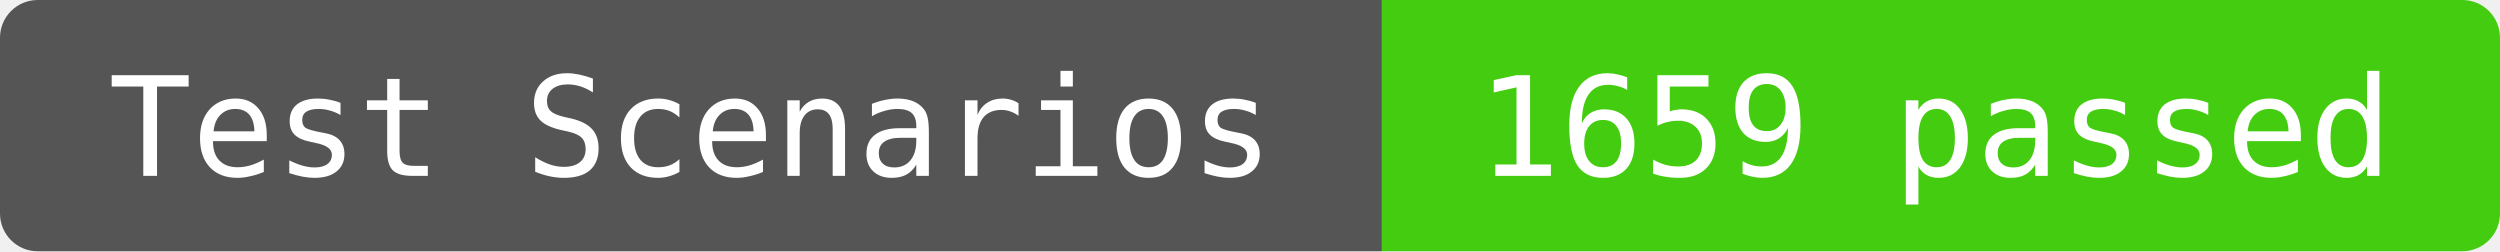
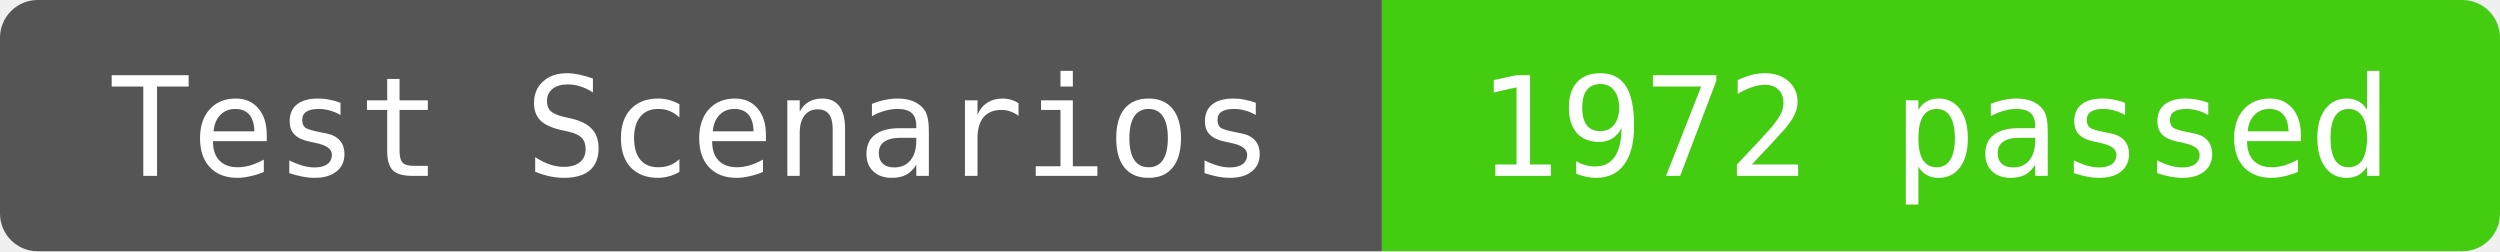
- <svg xmlns="http://www.w3.org/2000/svg" width="199" height="20" role="img" aria-label="Test Scenarios: 1659 passed">
+ <svg xmlns="http://www.w3.org/2000/svg" width="199" height="20" role="img" aria-label="Test Scenarios: 1972 passed">
  <clipPath id="round">
    <rect width="199" height="20" rx="3" />
  </clipPath>
  <g clip-path="url(#round)">
    <rect width="110" height="20" fill="#555" />
    <rect x="110" width="89" height="20" fill="#4c1" />
  </g>
  <g fill="#fff" text-anchor="middle" font-family="DejaVu Sans Mono,monospace" font-size="11">
    <text x="55" y="14">Test Scenarios</text>
-     <text x="154" y="14">1659 passed</text>
+     <text x="154" y="14">1972 passed</text>
  </g>
</svg>
